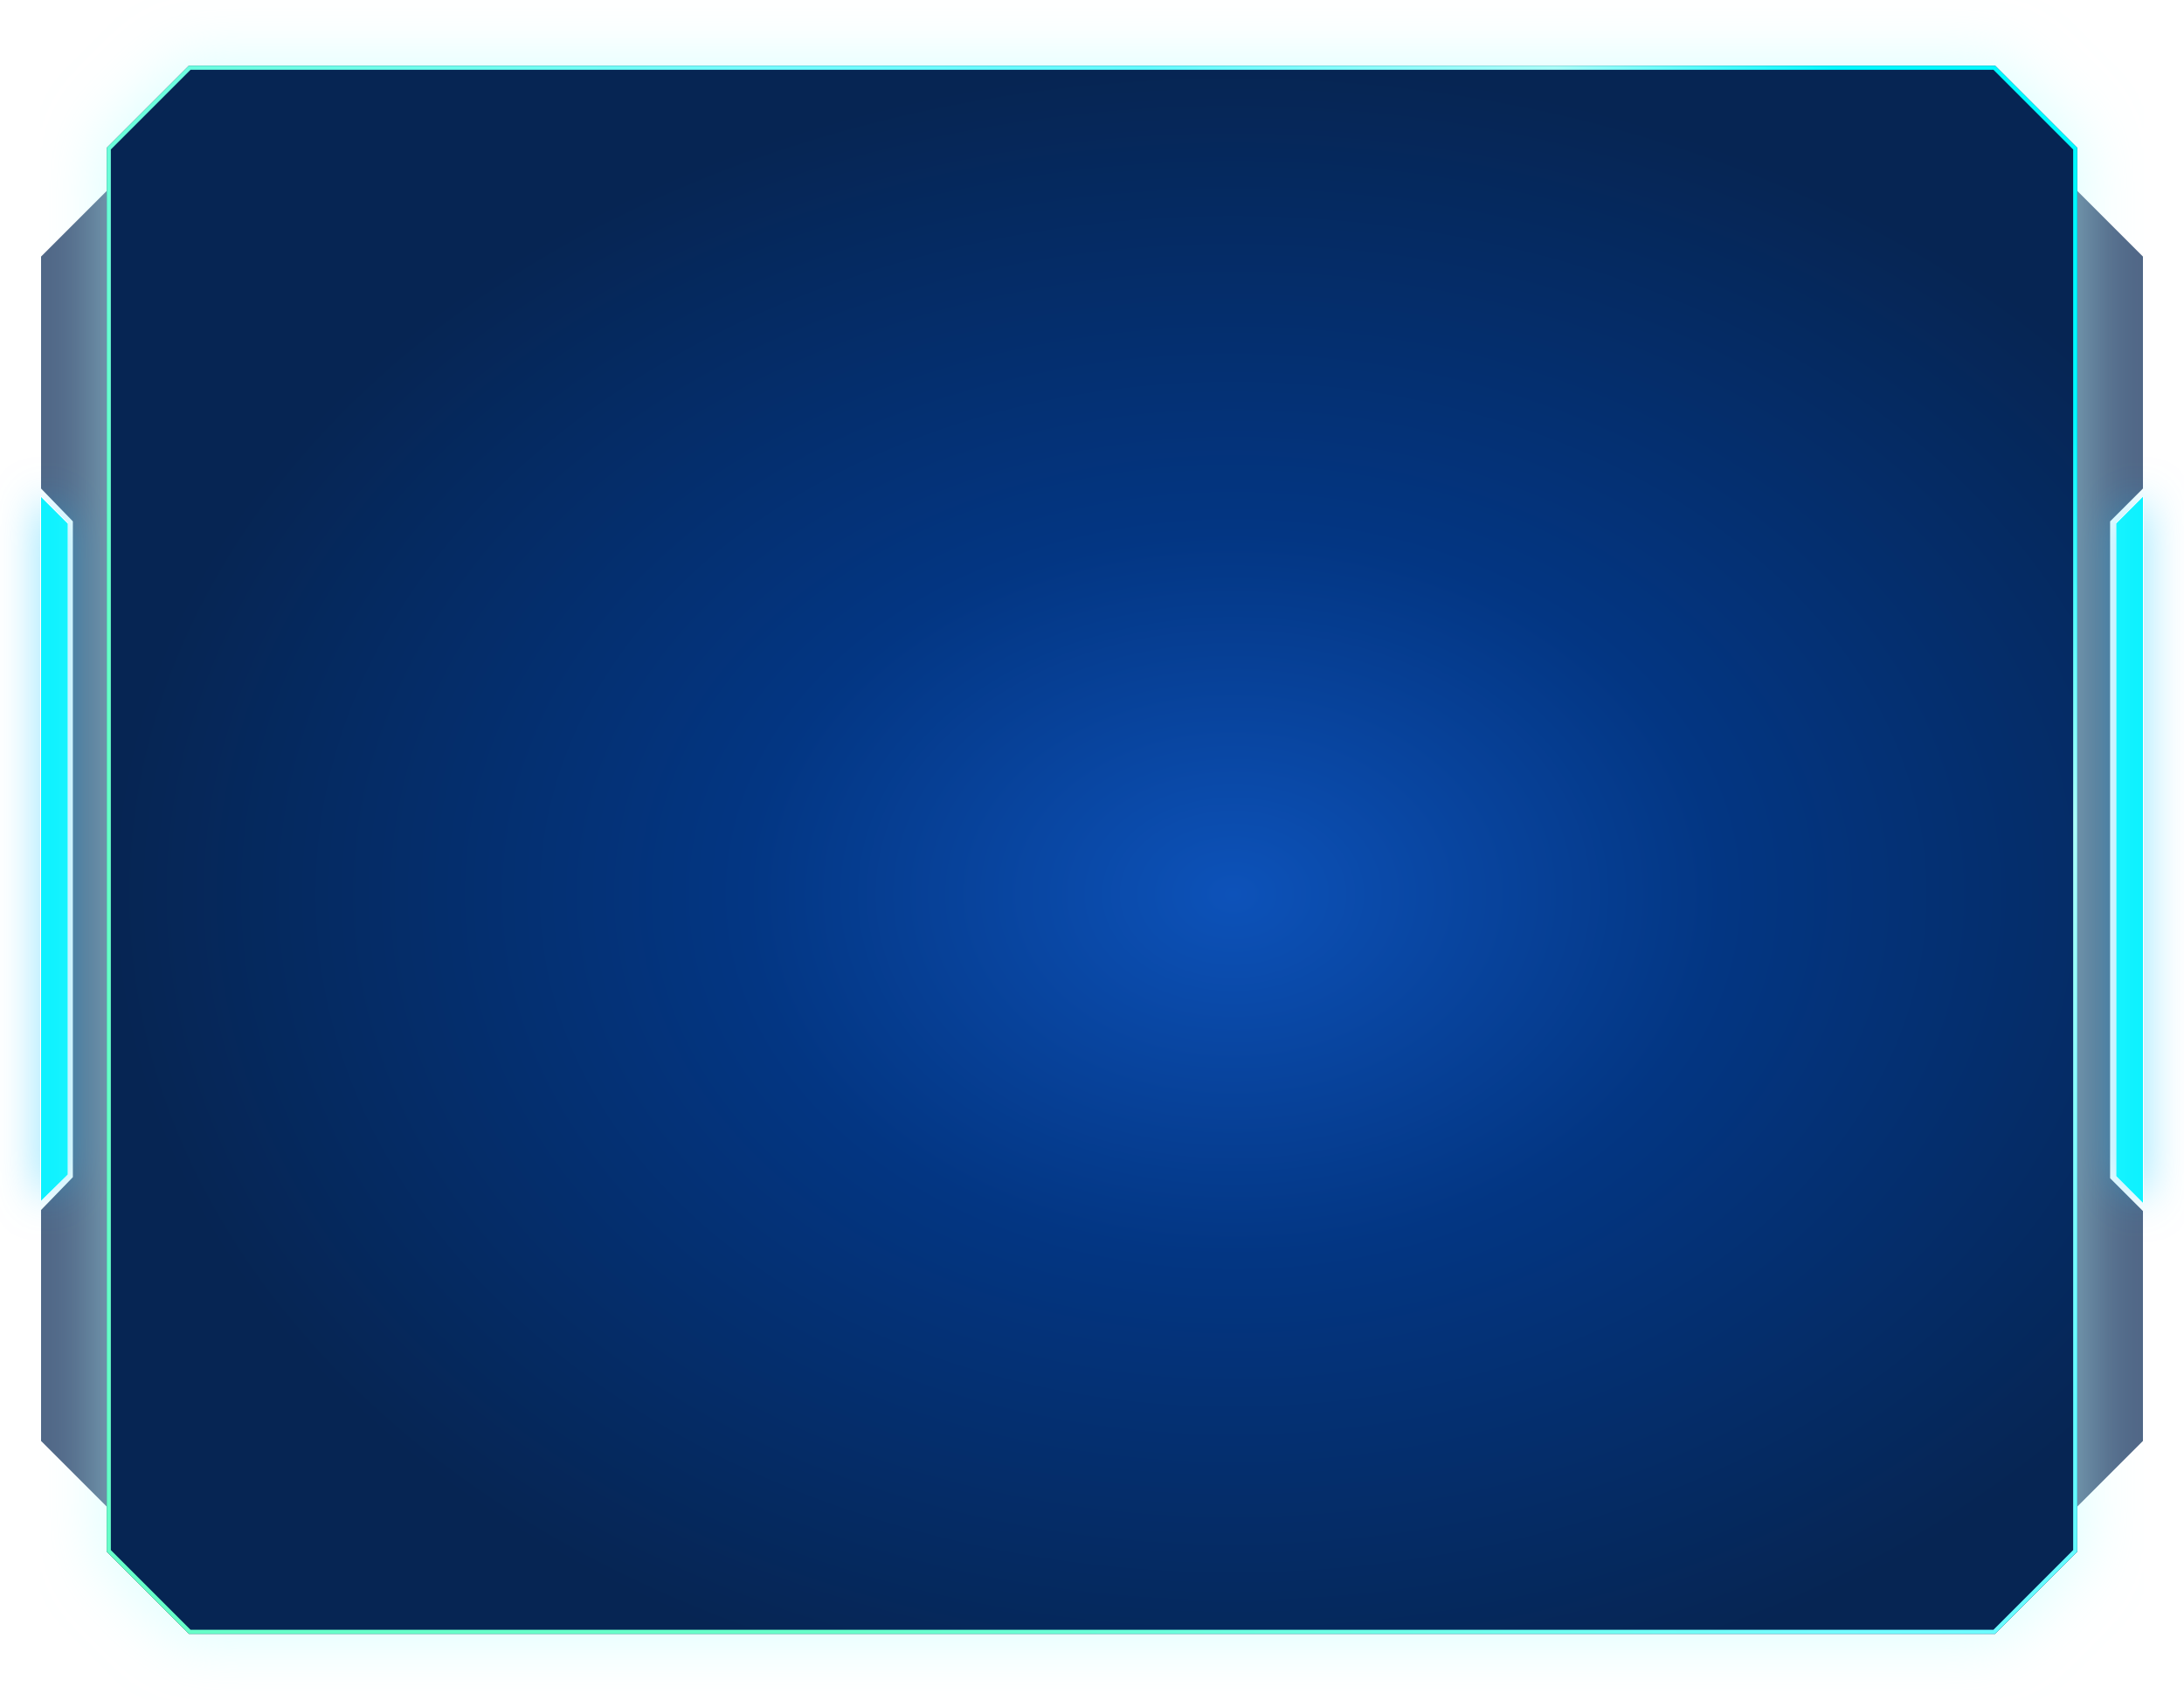
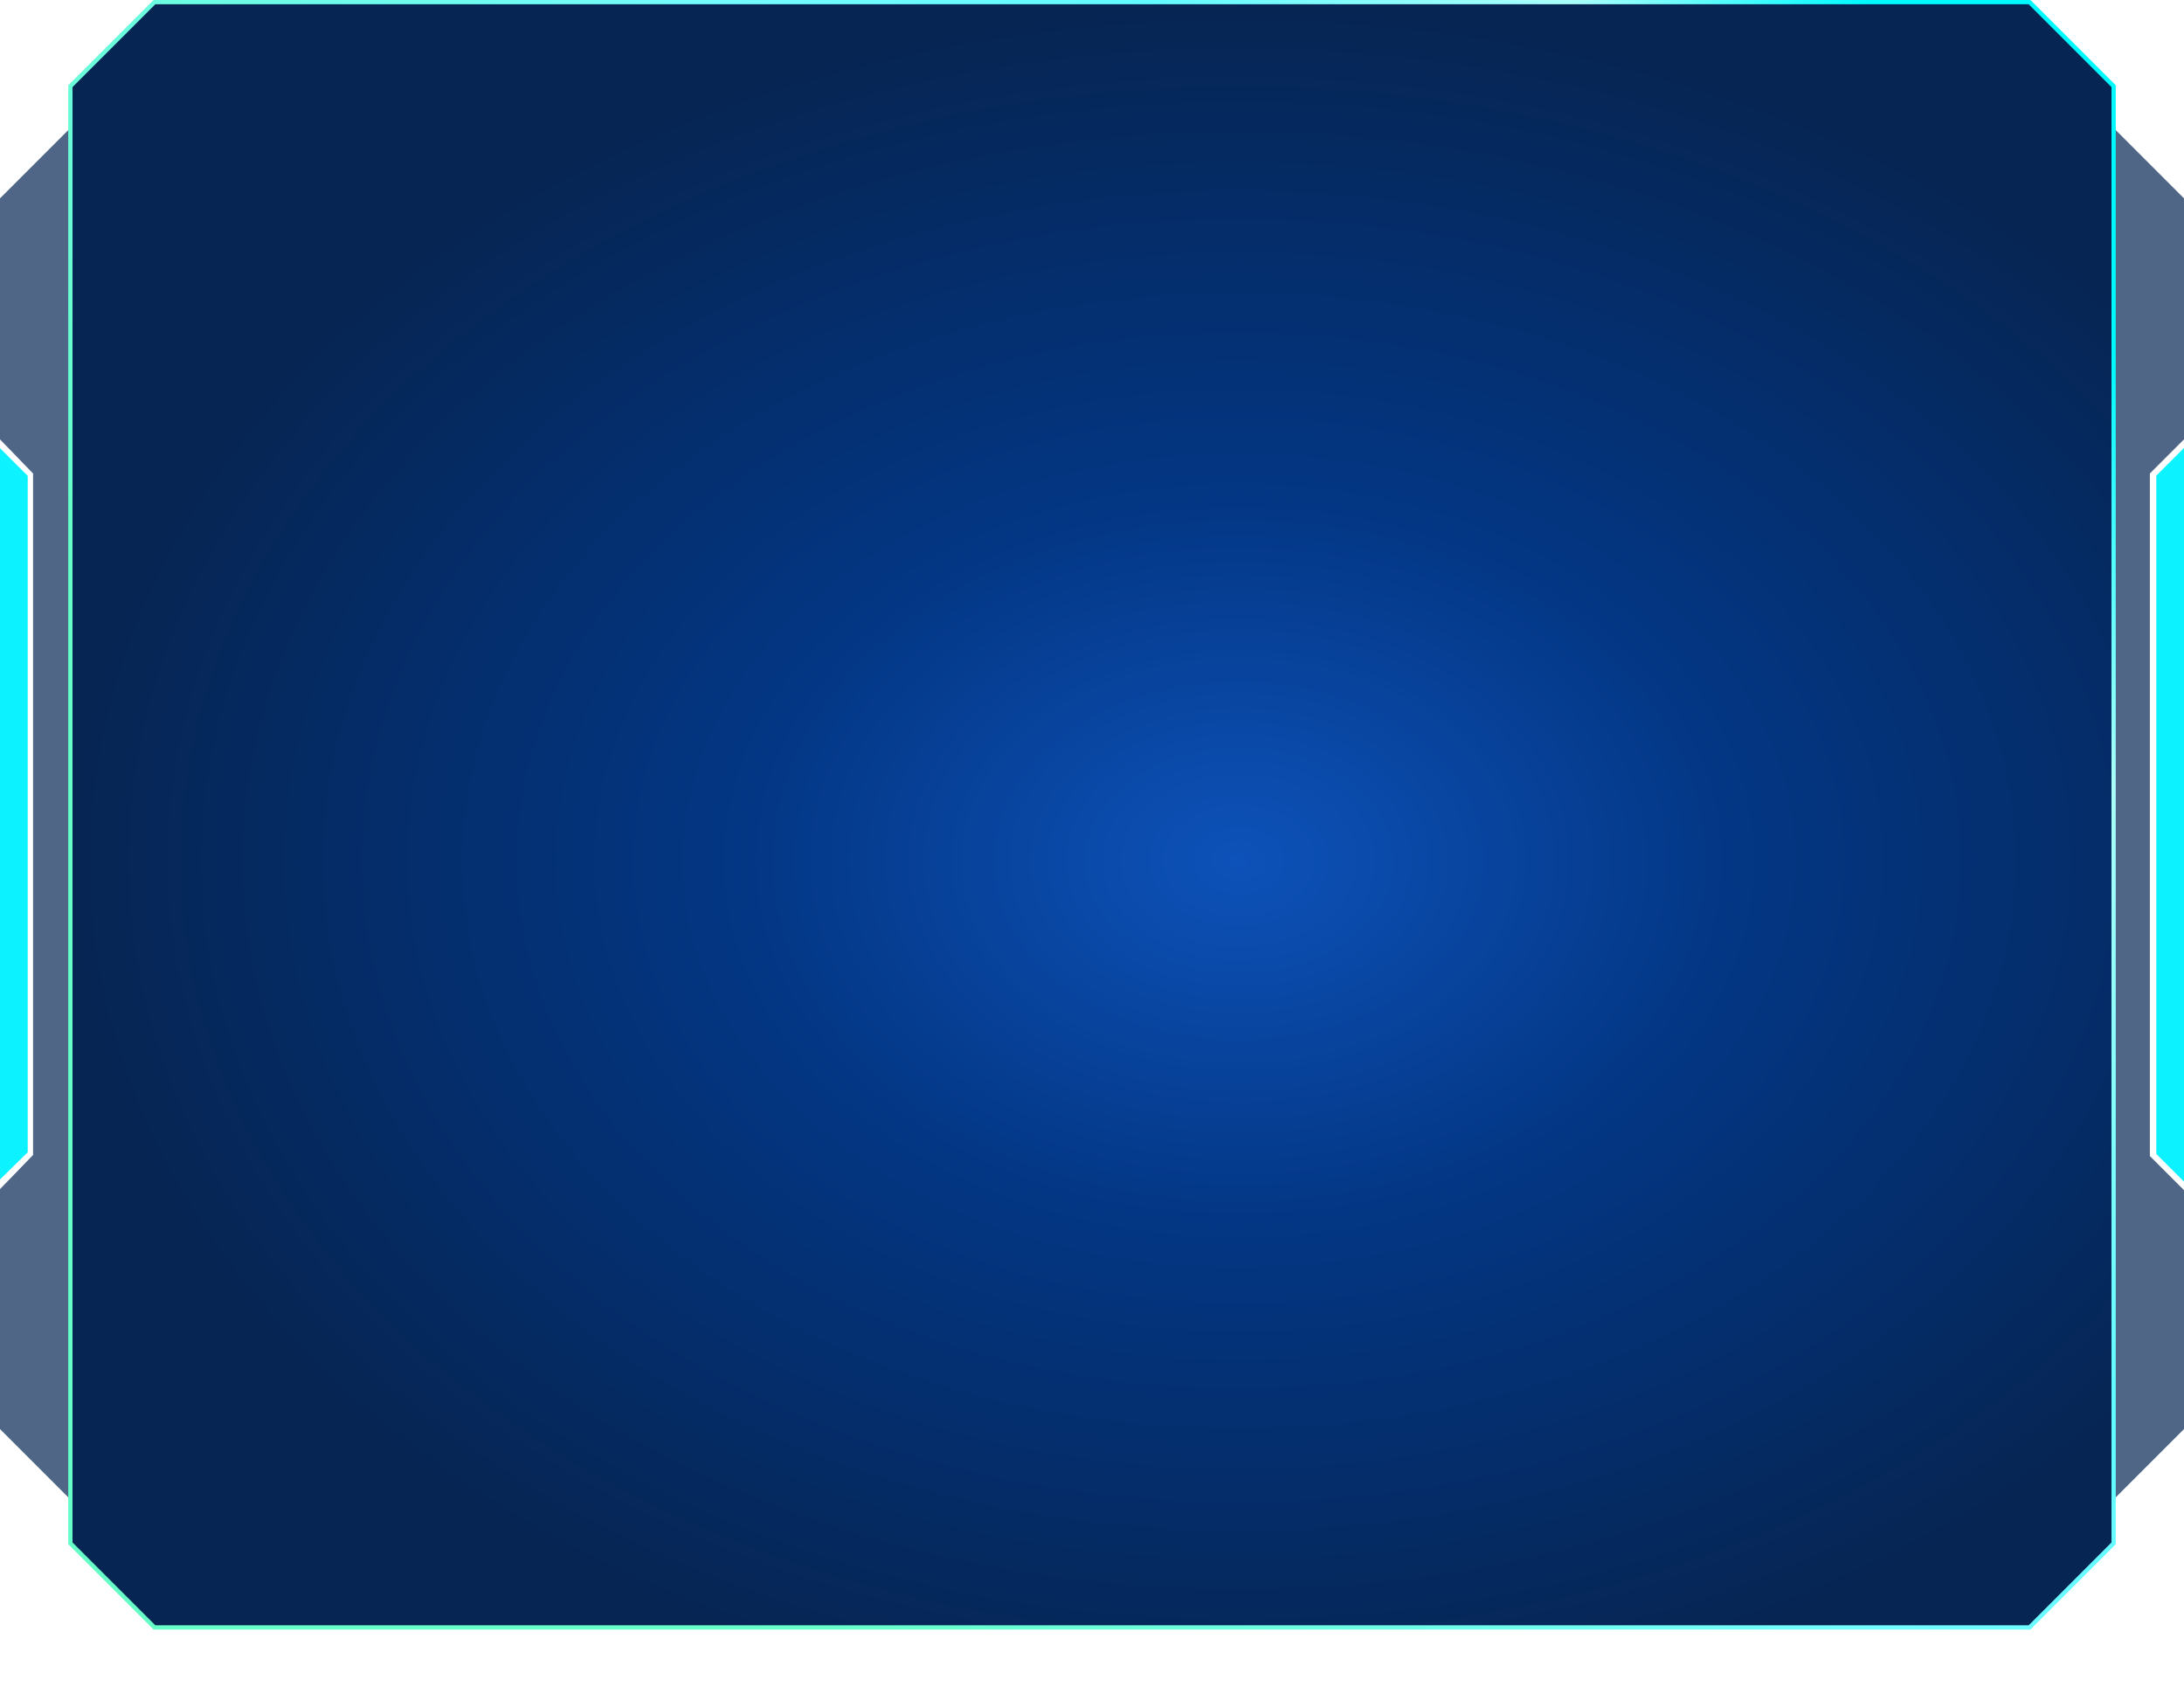
- <svg xmlns="http://www.w3.org/2000/svg" width="1064" height="828" viewBox="0 0 1064 828" fill="none">
-   <path d="M20 125L60 85H1004L1044 125V238L1028 254V574L1044 590V702L1004 742H60L20 702V589.5L35.5 573.5V254L20 238V125Z" fill="#062553" fill-opacity="0.7" />
-   <g filter="url(#filter0_d_1267_50508)">
-     <path d="M20 242.113L33 255.095V572.229L20 585V242.113Z" fill="#0CF2FF" />
-   </g>
-   <g filter="url(#filter1_d_1267_50508)">
-     <path d="M1044 586L1031 573L1031 255L1044 242L1044 586Z" fill="#0CF2FF" />
-   </g>
-   <g filter="url(#filter2_d_1267_50508)">
-     <path d="M52 72L92 32H972L1012 72V420.21V756L972 796H753.656H532H92L52 756V72Z" fill="url(#paint0_radial_1267_50508)" />
-     <path d="M92.414 795L53 755.586V72.414L92.414 33H971.586L1011 72.414V420.21V755.586L971.586 795H753.656H532H92.414Z" stroke="url(#paint1_linear_1267_50508)" stroke-width="2" />
-   </g>
+ <svg xmlns="http://www.w3.org/2000/svg" width="1024" height="794" viewBox="0 0 1024 794" fill="none">
+   <path d="M0 93L40 53H984L1024 93V206L1008 222V542L1024 558V670L984 710H40L0 670V557.5L15.5 541.5V222L0 206V93Z" fill="#062553" fill-opacity="0.7" />
+   <path d="M0 210.113L13 223.095V540.229L0 553V210.113Z" fill="#0CF2FF" />
+   <path d="M1024 554L1011 541L1011 223L1024 210L1024 554Z" fill="#0CF2FF" />
+   <path d="M33 723.586V40.414L72.414 1H951.586L991 40.414V388.21V723.586L951.586 763H733.656H512H72.414L33 723.586Z" fill="url(#paint0_radial_1267_50508)" stroke="url(#paint1_linear_1267_50508)" stroke-width="2" />
  <defs>
-     <filter id="filter0_d_1267_50508" x="0" y="222.113" width="53" height="382.887" filterUnits="userSpaceOnUse" color-interpolation-filters="sRGB">
-       <feFlood flood-opacity="0" result="BackgroundImageFix" />
-       <feColorMatrix in="SourceAlpha" type="matrix" values="0 0 0 0 0 0 0 0 0 0 0 0 0 0 0 0 0 0 127 0" result="hardAlpha" />
-       <feOffset />
-       <feGaussianBlur stdDeviation="10" />
-       <feComposite in2="hardAlpha" operator="out" />
-       <feColorMatrix type="matrix" values="0 0 0 0 0 0 0 0 0 0.76 0 0 0 0 1 0 0 0 0.5 0" />
-       <feBlend mode="normal" in2="BackgroundImageFix" result="effect1_dropShadow_1267_50508" />
-       <feBlend mode="normal" in="SourceGraphic" in2="effect1_dropShadow_1267_50508" result="shape" />
-     </filter>
-     <filter id="filter1_d_1267_50508" x="1011" y="222" width="53" height="384" filterUnits="userSpaceOnUse" color-interpolation-filters="sRGB">
-       <feFlood flood-opacity="0" result="BackgroundImageFix" />
-       <feColorMatrix in="SourceAlpha" type="matrix" values="0 0 0 0 0 0 0 0 0 0 0 0 0 0 0 0 0 0 127 0" result="hardAlpha" />
-       <feOffset />
-       <feGaussianBlur stdDeviation="10" />
-       <feComposite in2="hardAlpha" operator="out" />
-       <feColorMatrix type="matrix" values="0 0 0 0 0 0 0 0 0 0.76 0 0 0 0 1 0 0 0 0.5 0" />
-       <feBlend mode="normal" in2="BackgroundImageFix" result="effect1_dropShadow_1267_50508" />
-       <feBlend mode="normal" in="SourceGraphic" in2="effect1_dropShadow_1267_50508" result="shape" />
-     </filter>
-     <filter id="filter2_d_1267_50508" x="19.994" y="-0.006" width="1024.01" height="828.013" filterUnits="userSpaceOnUse" color-interpolation-filters="sRGB">
-       <feFlood flood-opacity="0" result="BackgroundImageFix" />
-       <feColorMatrix in="SourceAlpha" type="matrix" values="0 0 0 0 0 0 0 0 0 0 0 0 0 0 0 0 0 0 127 0" result="hardAlpha" />
-       <feMorphology radius="2.006" operator="dilate" in="SourceAlpha" result="effect1_dropShadow_1267_50508" />
-       <feOffset />
-       <feGaussianBlur stdDeviation="15" />
-       <feComposite in2="hardAlpha" operator="out" />
-       <feColorMatrix type="matrix" values="0 0 0 0 0.725 0 0 0 0 1 0 0 0 0 1 0 0 0 0.5 0" />
-       <feBlend mode="normal" in2="BackgroundImageFix" result="effect1_dropShadow_1267_50508" />
-       <feBlend mode="normal" in="SourceGraphic" in2="effect1_dropShadow_1267_50508" result="shape" />
-     </filter>
-     <radialGradient id="paint0_radial_1267_50508" cx="0" cy="0" r="1" gradientUnits="userSpaceOnUse" gradientTransform="translate(601.025 435.633) rotate(90) scale(403.633 549.025)">
+     <radialGradient id="paint0_radial_1267_50508" cx="0" cy="0" r="1" gradientUnits="userSpaceOnUse" gradientTransform="translate(581.025 403.633) rotate(90) scale(403.633 549.025)">
      <stop stop-color="#0D52B9" />
      <stop offset="0.435" stop-color="#033683" />
      <stop offset="1" stop-color="#062553" />
    </radialGradient>
-     <linearGradient id="paint1_linear_1267_50508" x1="1170.38" y1="431.575" x2="478.321" y2="909.19" gradientUnits="userSpaceOnUse">
+     <linearGradient id="paint1_linear_1267_50508" x1="1150.38" y1="399.575" x2="458.321" y2="877.19" gradientUnits="userSpaceOnUse">
      <stop stop-color="#00F9FF" />
      <stop offset="0.135" stop-color="#ABFFFA" />
      <stop offset="0.33" stop-color="#61FBFF" />
      <stop offset="0.51" stop-color="#73FCFF" />
      <stop offset="1" stop-color="#66FFC8" />
    </linearGradient>
  </defs>
</svg>
